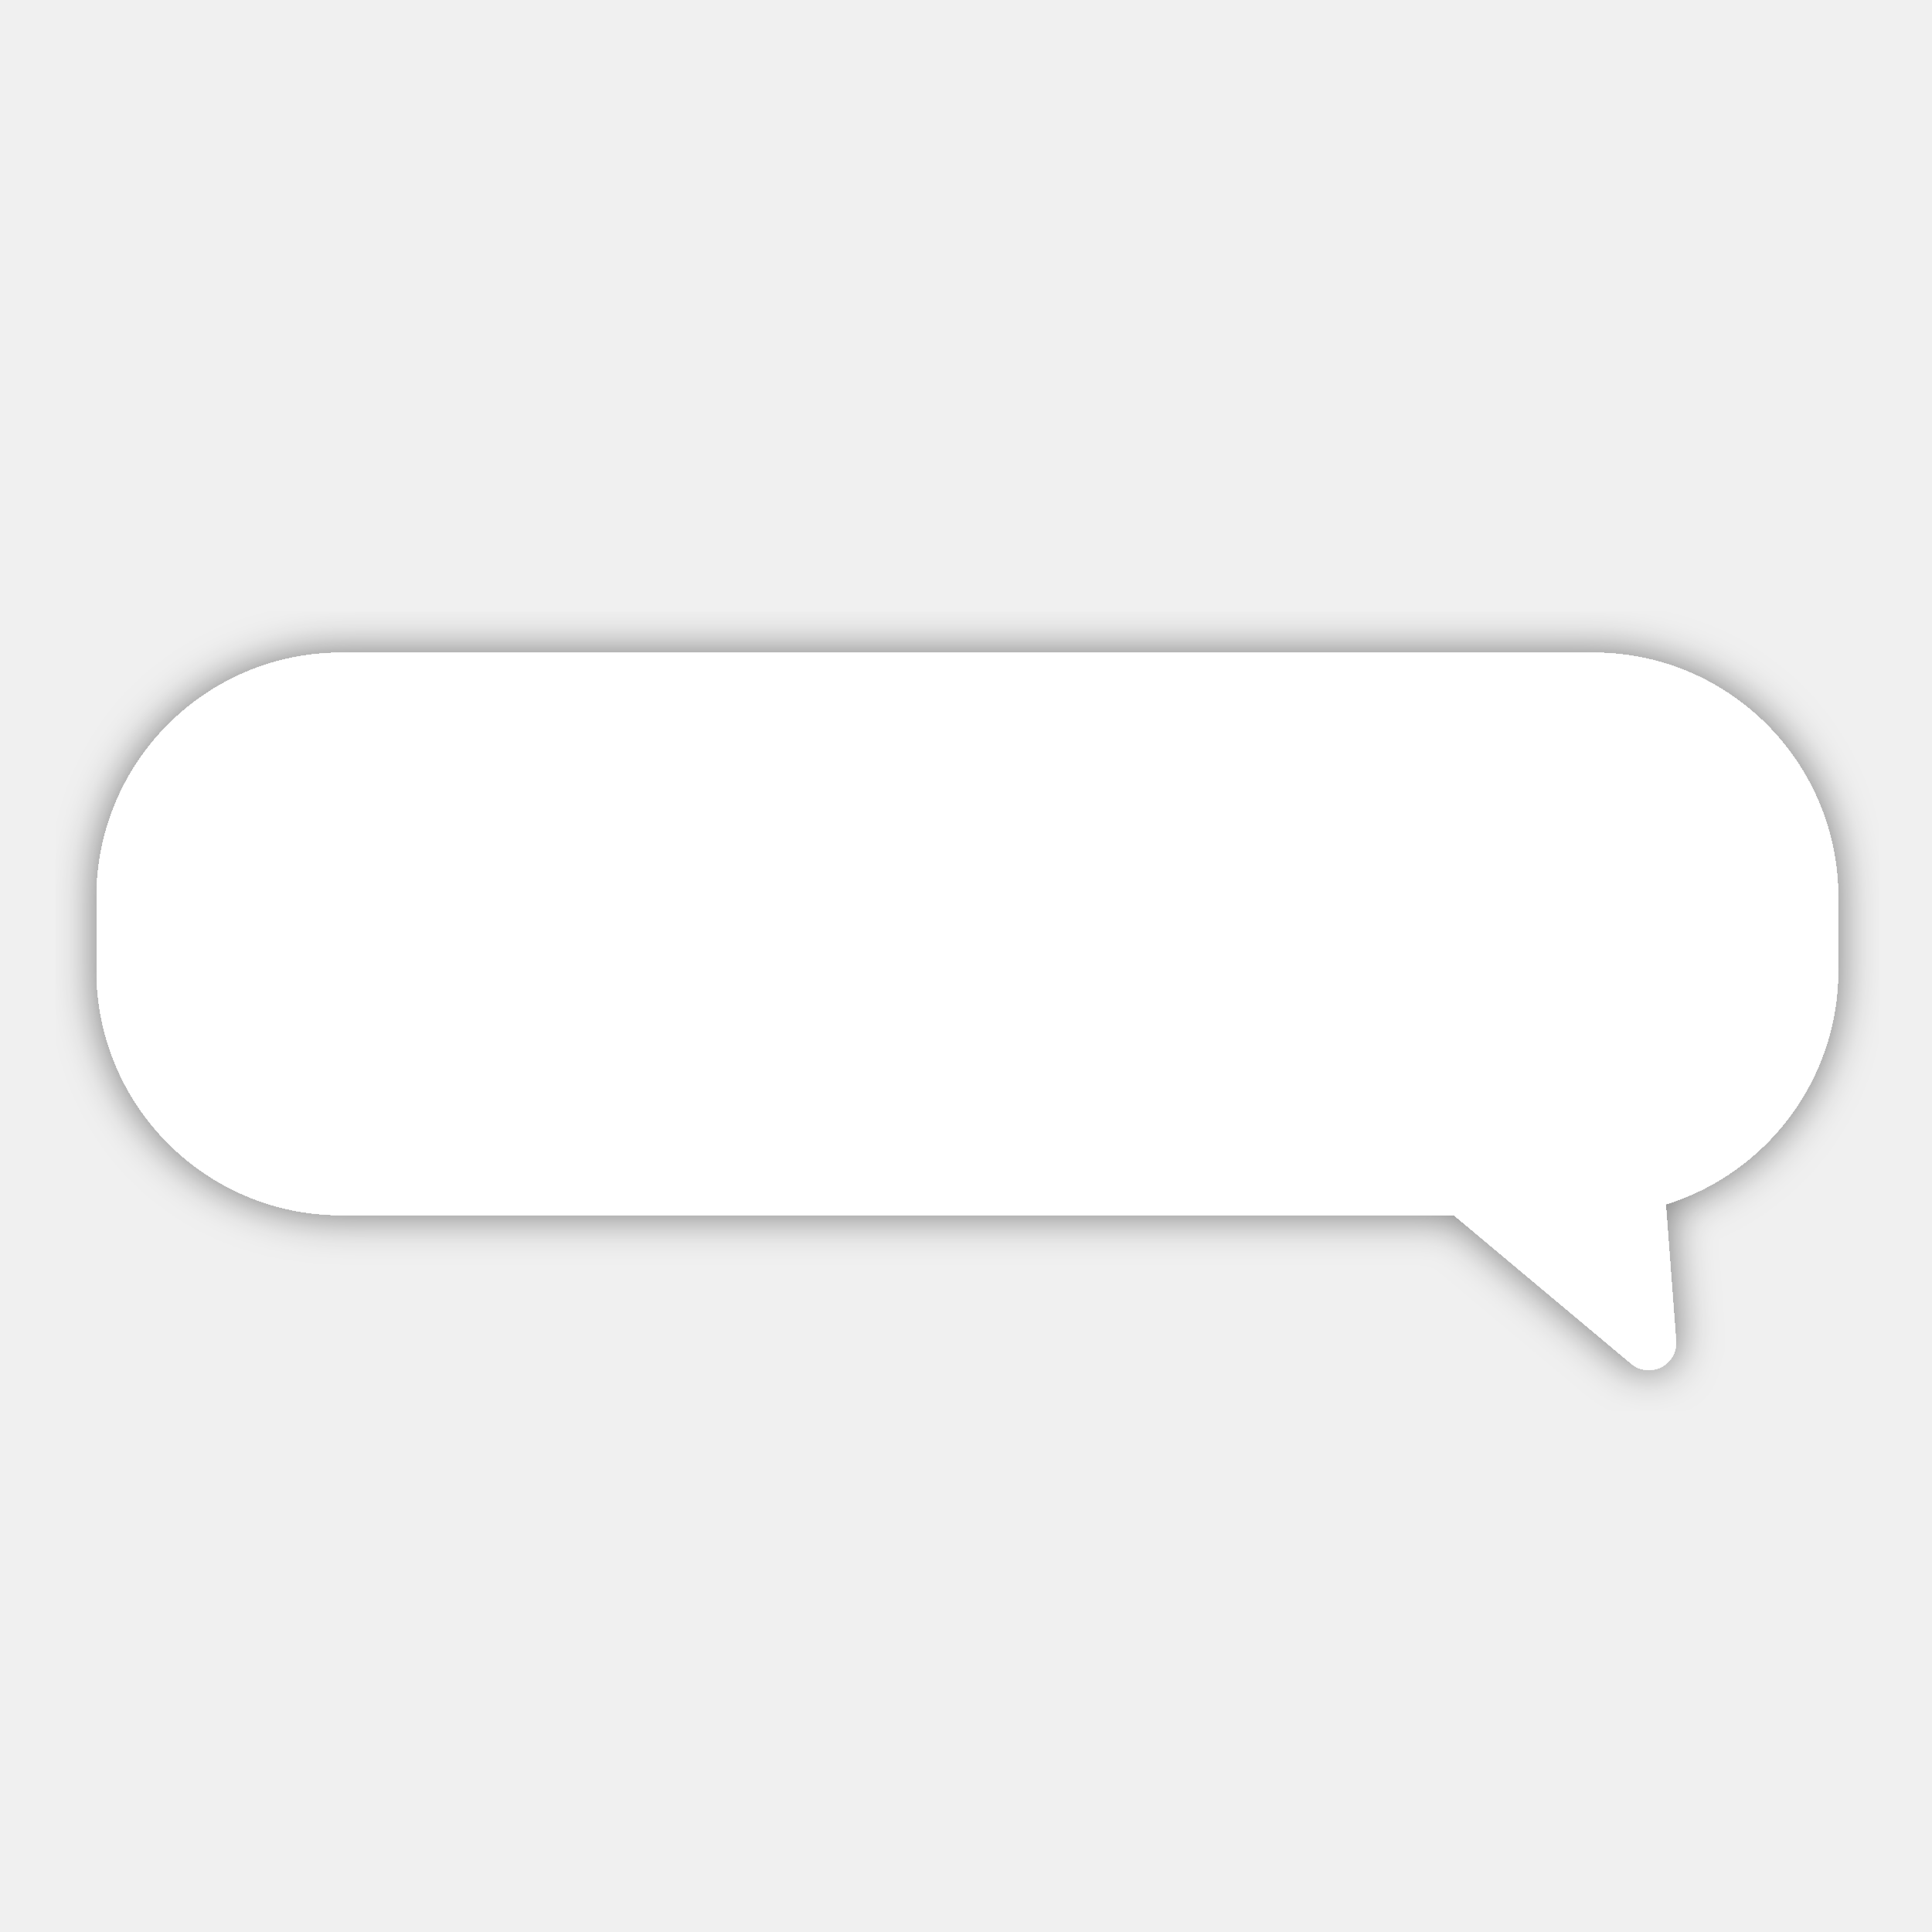
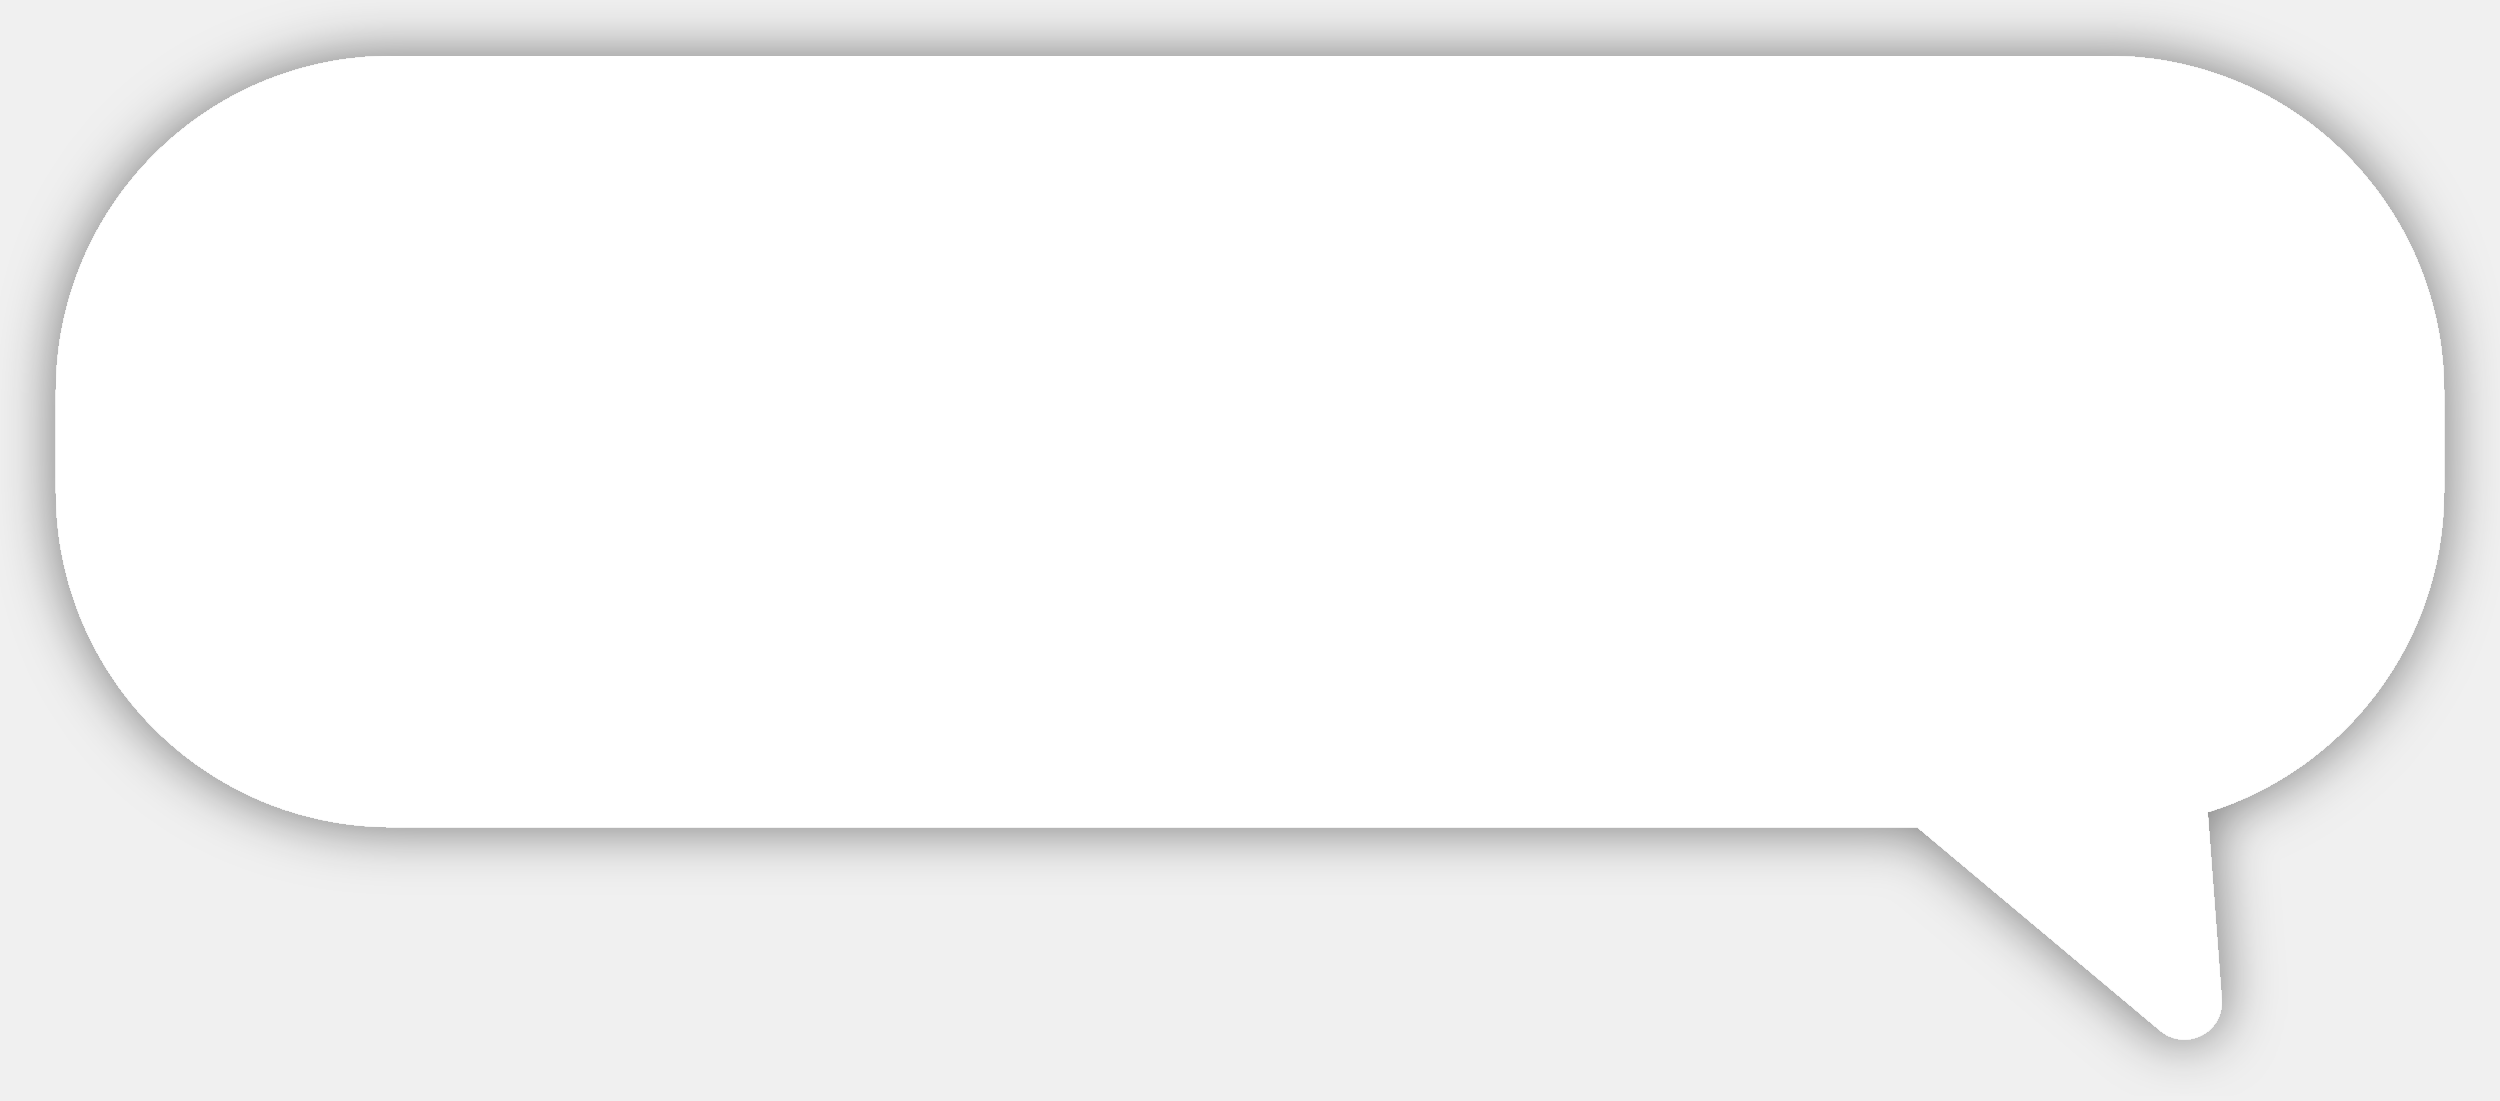
- <svg xmlns="http://www.w3.org/2000/svg" width="142" height="142" viewBox="0 0 142 142" fill="none">
-   <g filter="url(#filter0_d_1328_11491)">
-     <path fill-rule="evenodd" clip-rule="evenodd" d="M25.101 47.977C15.159 47.977 7.101 56.035 7.101 65.977L7.101 71.31C7.101 81.251 15.159 89.31 25.101 89.31H106.868L119.904 100.226C121.26 101.361 123.315 100.306 123.182 98.542L122.427 88.509C129.768 86.238 135.101 79.397 135.101 71.31V65.977C135.101 56.035 127.042 47.977 117.101 47.977H25.101Z" fill="white" />
+ <svg xmlns="http://www.w3.org/2000/svg" width="134" height="59" viewBox="0 0 134 59" fill="none">
+   <g filter="url(#filter0_d_1042_10689)">
+     <path fill-rule="evenodd" clip-rule="evenodd" d="M21 3C11.059 3 3 11.059 3 21V26.333C3 36.275 11.059 44.333 21 44.333H102.768L115.803 55.249C117.16 56.385 119.215 55.33 119.082 53.565L118.326 43.532C125.667 41.262 131 34.42 131 26.333V21C131 11.059 122.941 3 113 3H21Z" fill="white" />
  </g>
  <defs>
-     <filter id="filter0_d_1328_11491" x="4.101" y="44.977" width="134" height="58.719" filterUnits="userSpaceOnUse" color-interpolation-filters="sRGB">
+     <filter id="filter0_d_1042_10689" x="0" y="0" width="134" height="58.721" filterUnits="userSpaceOnUse" color-interpolation-filters="sRGB">
      <feFlood flood-opacity="0" result="BackgroundImageFix" />
      <feColorMatrix in="SourceAlpha" type="matrix" values="0 0 0 0 0 0 0 0 0 0 0 0 0 0 0 0 0 0 127 0" result="hardAlpha" />
      <feOffset />
      <feGaussianBlur stdDeviation="1.5" />
      <feComposite in2="hardAlpha" operator="out" />
      <feColorMatrix type="matrix" values="0 0 0 0 0 0 0 0 0 0 0 0 0 0 0 0 0 0 0.5 0" />
-       <feBlend mode="normal" in2="BackgroundImageFix" result="effect1_dropShadow_1328_11491" />
-       <feBlend mode="normal" in="SourceGraphic" in2="effect1_dropShadow_1328_11491" result="shape" />
+       <feBlend mode="normal" in2="BackgroundImageFix" result="effect1_dropShadow_1042_10689" />
+       <feBlend mode="normal" in="SourceGraphic" in2="effect1_dropShadow_1042_10689" result="shape" />
    </filter>
  </defs>
</svg>
